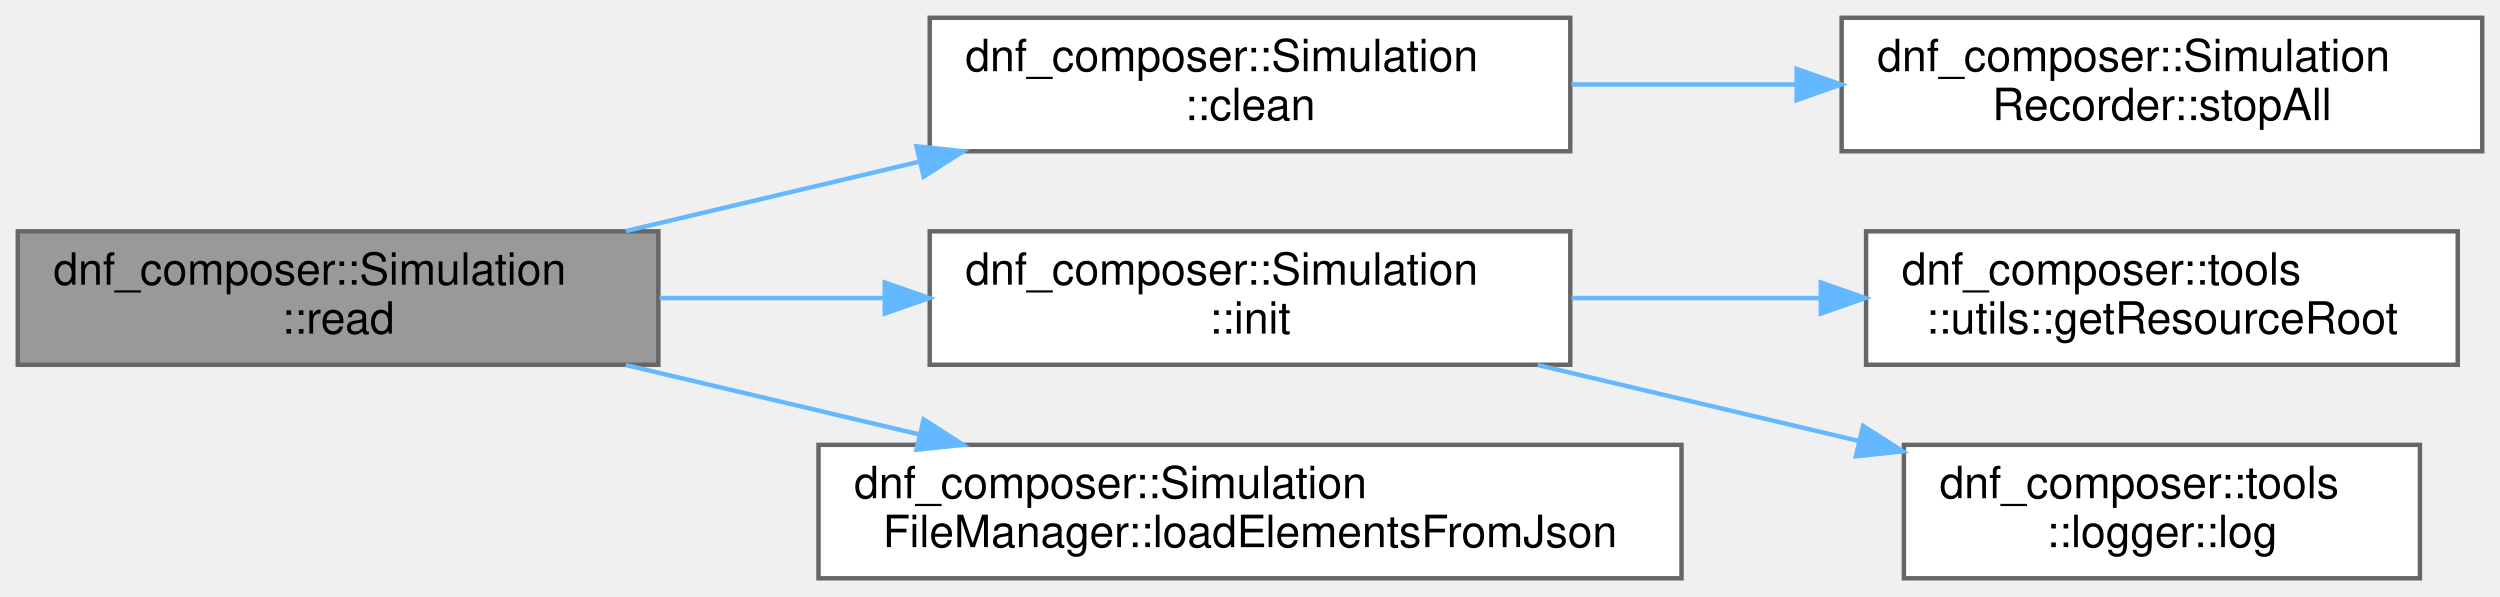
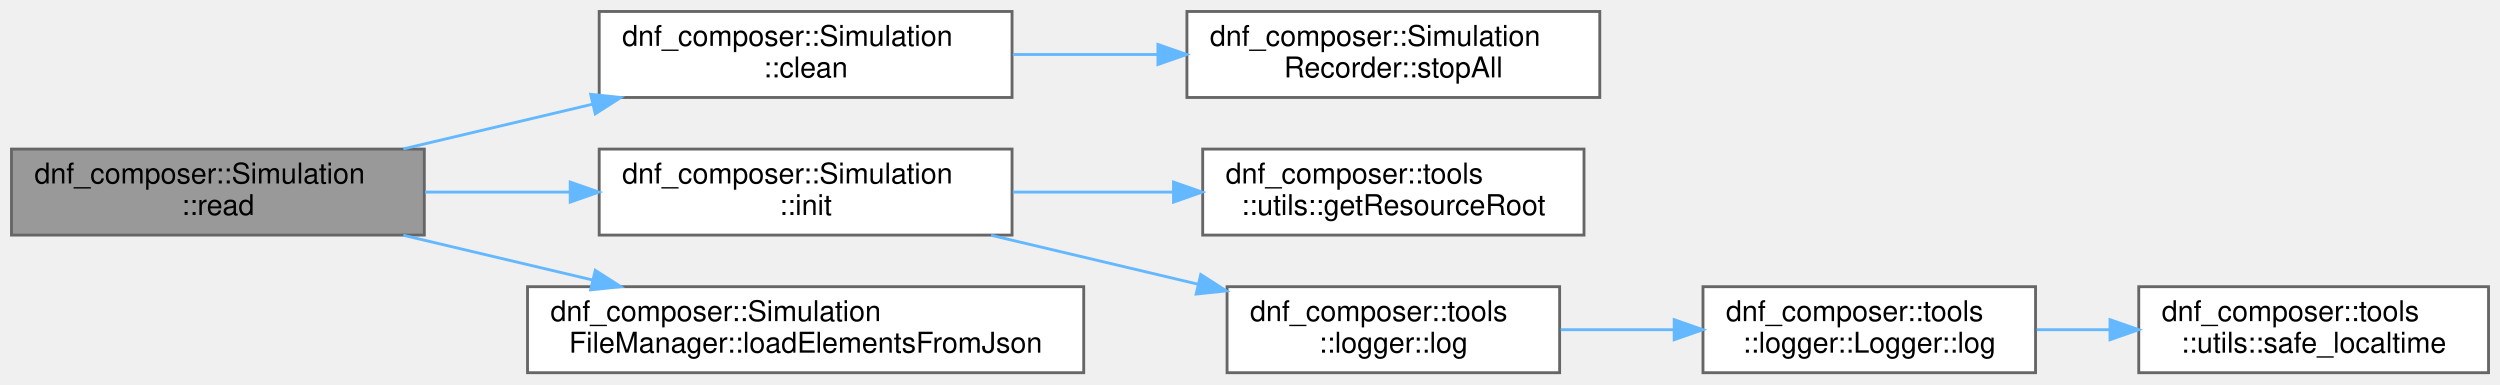
- <svg xmlns="http://www.w3.org/2000/svg" xmlns:xlink="http://www.w3.org/1999/xlink" width="562pt" height="134pt" viewBox="0.00 0.00 562.00 134.00">
+ <svg xmlns="http://www.w3.org/2000/svg" xmlns:xlink="http://www.w3.org/1999/xlink" width="872pt" height="134pt" viewBox="0.00 0.00 872.00 134.00">
  <g id="graph0" class="graph" transform="scale(1 1) rotate(0) translate(4 130)">
    <g id="Node000001" class="node">
      <g id="a_Node000001">
        <a xlink:title="Deserialize the simulation state from a JSON file.">
          <polygon fill="#999999" stroke="#666666" points="144,-78 0,-78 0,-48 144,-48 144,-78" />
          <text text-anchor="start" x="8" y="-66" font-family="Helvetica,sans-Serif" font-size="10.00">dnf_composer::Simulation</text>
          <text text-anchor="middle" x="72" y="-55" font-family="Helvetica,sans-Serif" font-size="10.00">::read</text>
        </a>
      </g>
    </g>
    <g id="Node000002" class="node">
      <g id="a_Node000002">
        <a xlink:href="classdnf__composer_1_1Simulation.html#a77e7b52a61fe632c8a1dd4c607a433c7" target="_top" xlink:title="Remove all elements and reset the simulation to its initial state.">
          <polygon fill="white" stroke="#666666" points="349,-126 205,-126 205,-96 349,-96 349,-126" />
          <text text-anchor="start" x="213" y="-114" font-family="Helvetica,sans-Serif" font-size="10.00">dnf_composer::Simulation</text>
          <text text-anchor="middle" x="277" y="-103" font-family="Helvetica,sans-Serif" font-size="10.00">::clean</text>
        </a>
      </g>
    </g>
    <g id="edge1_Node000001_Node000002" class="edge">
      <g id="a_edge1_Node000001_Node000002">
        <a xlink:title=" ">
          <path fill="none" stroke="#63b8ff" d="M136.67,-78.06C157.65,-83.01 181.13,-88.57 202.76,-93.68" />
          <polygon fill="#63b8ff" stroke="#63b8ff" points="202.02,-97.1 212.55,-96 203.63,-90.29 202.02,-97.1" />
        </a>
      </g>
    </g>
    <g id="Node000004" class="node">
      <g id="a_Node000004">
        <a xlink:href="classdnf__composer_1_1Simulation.html#aa3419352b0706f0ba4c85781b8aa32ae" target="_top" xlink:title="Initialize all registered elements. Must be called before step().">
          <polygon fill="white" stroke="#666666" points="349,-78 205,-78 205,-48 349,-48 349,-78" />
          <text text-anchor="start" x="213" y="-66" font-family="Helvetica,sans-Serif" font-size="10.00">dnf_composer::Simulation</text>
          <text text-anchor="middle" x="277" y="-55" font-family="Helvetica,sans-Serif" font-size="10.00">::init</text>
        </a>
      </g>
    </g>
    <g id="edge3_Node000001_Node000004" class="edge">
      <g id="a_edge3_Node000001_Node000004">
        <a xlink:title=" ">
          <path fill="none" stroke="#63b8ff" d="M144.28,-63C160.56,-63 177.97,-63 194.63,-63" />
          <polygon fill="#63b8ff" stroke="#63b8ff" points="194.89,-66.5 204.89,-63 194.89,-59.5 194.89,-66.5" />
        </a>
      </g>
    </g>
-     <g id="Node000007" class="node">
-       <g id="a_Node000007">
+     <g id="Node000009" class="node">
+       <g id="a_Node000009">
        <a xlink:href="classdnf__composer_1_1SimulationFileManager.html#aa94049aabb61648fa3ae24563a228076" target="_top" xlink:title="Deserialize elements and connections from a JSON file into the simulation. After loading,...">
          <polygon fill="white" stroke="#666666" points="374,-30 180,-30 180,0 374,0 374,-30" />
          <text text-anchor="start" x="188" y="-18" font-family="Helvetica,sans-Serif" font-size="10.00">dnf_composer::Simulation</text>
          <text text-anchor="middle" x="277" y="-7" font-family="Helvetica,sans-Serif" font-size="10.00">FileManager::loadElementsFromJson</text>
        </a>
      </g>
    </g>
-     <g id="edge6_Node000001_Node000007" class="edge">
-       <g id="a_edge6_Node000001_Node000007">
+     <g id="edge8_Node000001_Node000009" class="edge">
+       <g id="a_edge8_Node000001_Node000009">
        <a xlink:title=" ">
          <path fill="none" stroke="#63b8ff" d="M136.67,-47.94C157.65,-42.99 181.13,-37.43 202.76,-32.32" />
          <polygon fill="#63b8ff" stroke="#63b8ff" points="203.63,-35.71 212.55,-30 202.02,-28.9 203.63,-35.71" />
        </a>
      </g>
    </g>
    <g id="Node000003" class="node">
      <g id="a_Node000003">
        <a xlink:href="classdnf__composer_1_1SimulationRecorder.html#a691afc08bae84b7b8d21a30801acd96b" target="_top" xlink:title="Stop all active recordings and close all open files.">
          <polygon fill="white" stroke="#666666" points="554,-126 410,-126 410,-96 554,-96 554,-126" />
          <text text-anchor="start" x="418" y="-114" font-family="Helvetica,sans-Serif" font-size="10.00">dnf_composer::Simulation</text>
          <text text-anchor="middle" x="482" y="-103" font-family="Helvetica,sans-Serif" font-size="10.00">Recorder::stopAll</text>
        </a>
      </g>
    </g>
    <g id="edge2_Node000002_Node000003" class="edge">
      <g id="a_edge2_Node000002_Node000003">
        <a xlink:title=" ">
          <path fill="none" stroke="#63b8ff" d="M349.28,-111C365.56,-111 382.97,-111 399.63,-111" />
          <polygon fill="#63b8ff" stroke="#63b8ff" points="399.89,-114.5 409.89,-111 399.89,-107.5 399.89,-114.5" />
        </a>
      </g>
    </g>
    <g id="Node000005" class="node">
      <g id="a_Node000005">
        <a xlink:href="namespacednf__composer_1_1tools_1_1utils.html#a140c0903ddcfc3ba01218f11d31608dc" target="_top" xlink:title=" ">
          <polygon fill="white" stroke="#666666" points="548.5,-78 415.5,-78 415.5,-48 548.5,-48 548.5,-78" />
          <text text-anchor="start" x="423.5" y="-66" font-family="Helvetica,sans-Serif" font-size="10.00">dnf_composer::tools</text>
          <text text-anchor="middle" x="482" y="-55" font-family="Helvetica,sans-Serif" font-size="10.00">::utils::getResourceRoot</text>
        </a>
      </g>
    </g>
    <g id="edge4_Node000004_Node000005" class="edge">
      <g id="a_edge4_Node000004_Node000005">
        <a xlink:title=" ">
          <path fill="none" stroke="#63b8ff" d="M349.28,-63C367.41,-63 386.94,-63 405.28,-63" />
          <polygon fill="#63b8ff" stroke="#63b8ff" points="405.32,-66.5 415.32,-63 405.32,-59.5 405.32,-66.5" />
        </a>
      </g>
    </g>
    <g id="Node000006" class="node">
      <g id="a_Node000006">
        <a xlink:href="namespacednf__composer_1_1tools_1_1logger.html#af64ef64b3026606a73972fdcae2ca87a" target="_top" xlink:title=" ">
          <polygon fill="white" stroke="#666666" points="540,-30 424,-30 424,0 540,0 540,-30" />
          <text text-anchor="start" x="432" y="-18" font-family="Helvetica,sans-Serif" font-size="10.00">dnf_composer::tools</text>
          <text text-anchor="middle" x="482" y="-7" font-family="Helvetica,sans-Serif" font-size="10.00">::logger::log</text>
        </a>
      </g>
    </g>
    <g id="edge5_Node000004_Node000006" class="edge">
      <g id="a_edge5_Node000004_Node000006">
        <a xlink:title=" ">
          <path fill="none" stroke="#63b8ff" d="M341.67,-47.94C364.67,-42.51 390.68,-36.36 413.96,-30.85" />
          <polygon fill="#63b8ff" stroke="#63b8ff" points="414.82,-34.25 423.75,-28.54 413.21,-27.43 414.82,-34.25" />
        </a>
      </g>
    </g>
+     <g id="Node000007" class="node">
+       <g id="a_Node000007">
+         <a xlink:href="classdnf__composer_1_1tools_1_1logger_1_1Logger.html#afb1ee0f96356dacc5d6ff7bde232982b" target="_top" xlink:title=" ">
+           <polygon fill="white" stroke="#666666" points="706,-30 590,-30 590,0 706,0 706,-30" />
+           <text text-anchor="start" x="598" y="-18" font-family="Helvetica,sans-Serif" font-size="10.00">dnf_composer::tools</text>
+           <text text-anchor="middle" x="648" y="-7" font-family="Helvetica,sans-Serif" font-size="10.00">::logger::Logger::log</text>
+         </a>
+       </g>
+     </g>
+     <g id="edge6_Node000006_Node000007" class="edge">
+       <g id="a_edge6_Node000006_Node000007">
+         <a xlink:title=" ">
+           <path fill="none" stroke="#63b8ff" d="M540.36,-15C553.04,-15 566.59,-15 579.63,-15" />
+           <polygon fill="#63b8ff" stroke="#63b8ff" points="579.95,-18.5 589.95,-15 579.95,-11.5 579.95,-18.5" />
+         </a>
+       </g>
+     </g>
+     <g id="Node000008" class="node">
+       <g id="a_Node000008">
+         <a xlink:href="namespacednf__composer_1_1tools_1_1utils.html#a9b9ee760b745eb4a1dfabacac1c026d2" target="_top" xlink:title=" ">
+           <polygon fill="white" stroke="#666666" points="864,-30 742,-30 742,0 864,0 864,-30" />
+           <text text-anchor="start" x="750" y="-18" font-family="Helvetica,sans-Serif" font-size="10.00">dnf_composer::tools</text>
+           <text text-anchor="middle" x="803" y="-7" font-family="Helvetica,sans-Serif" font-size="10.00">::utils::safe_localtime</text>
+         </a>
+       </g>
+     </g>
+     <g id="edge7_Node000007_Node000008" class="edge">
+       <g id="a_edge7_Node000007_Node000008">
+         <a xlink:title=" ">
+           <path fill="none" stroke="#63b8ff" d="M706.41,-15C714.67,-15 723.24,-15 731.72,-15" />
+           <polygon fill="#63b8ff" stroke="#63b8ff" points="731.97,-18.5 741.97,-15 731.97,-11.5 731.97,-18.5" />
+         </a>
+       </g>
+     </g>
  </g>
</svg>
